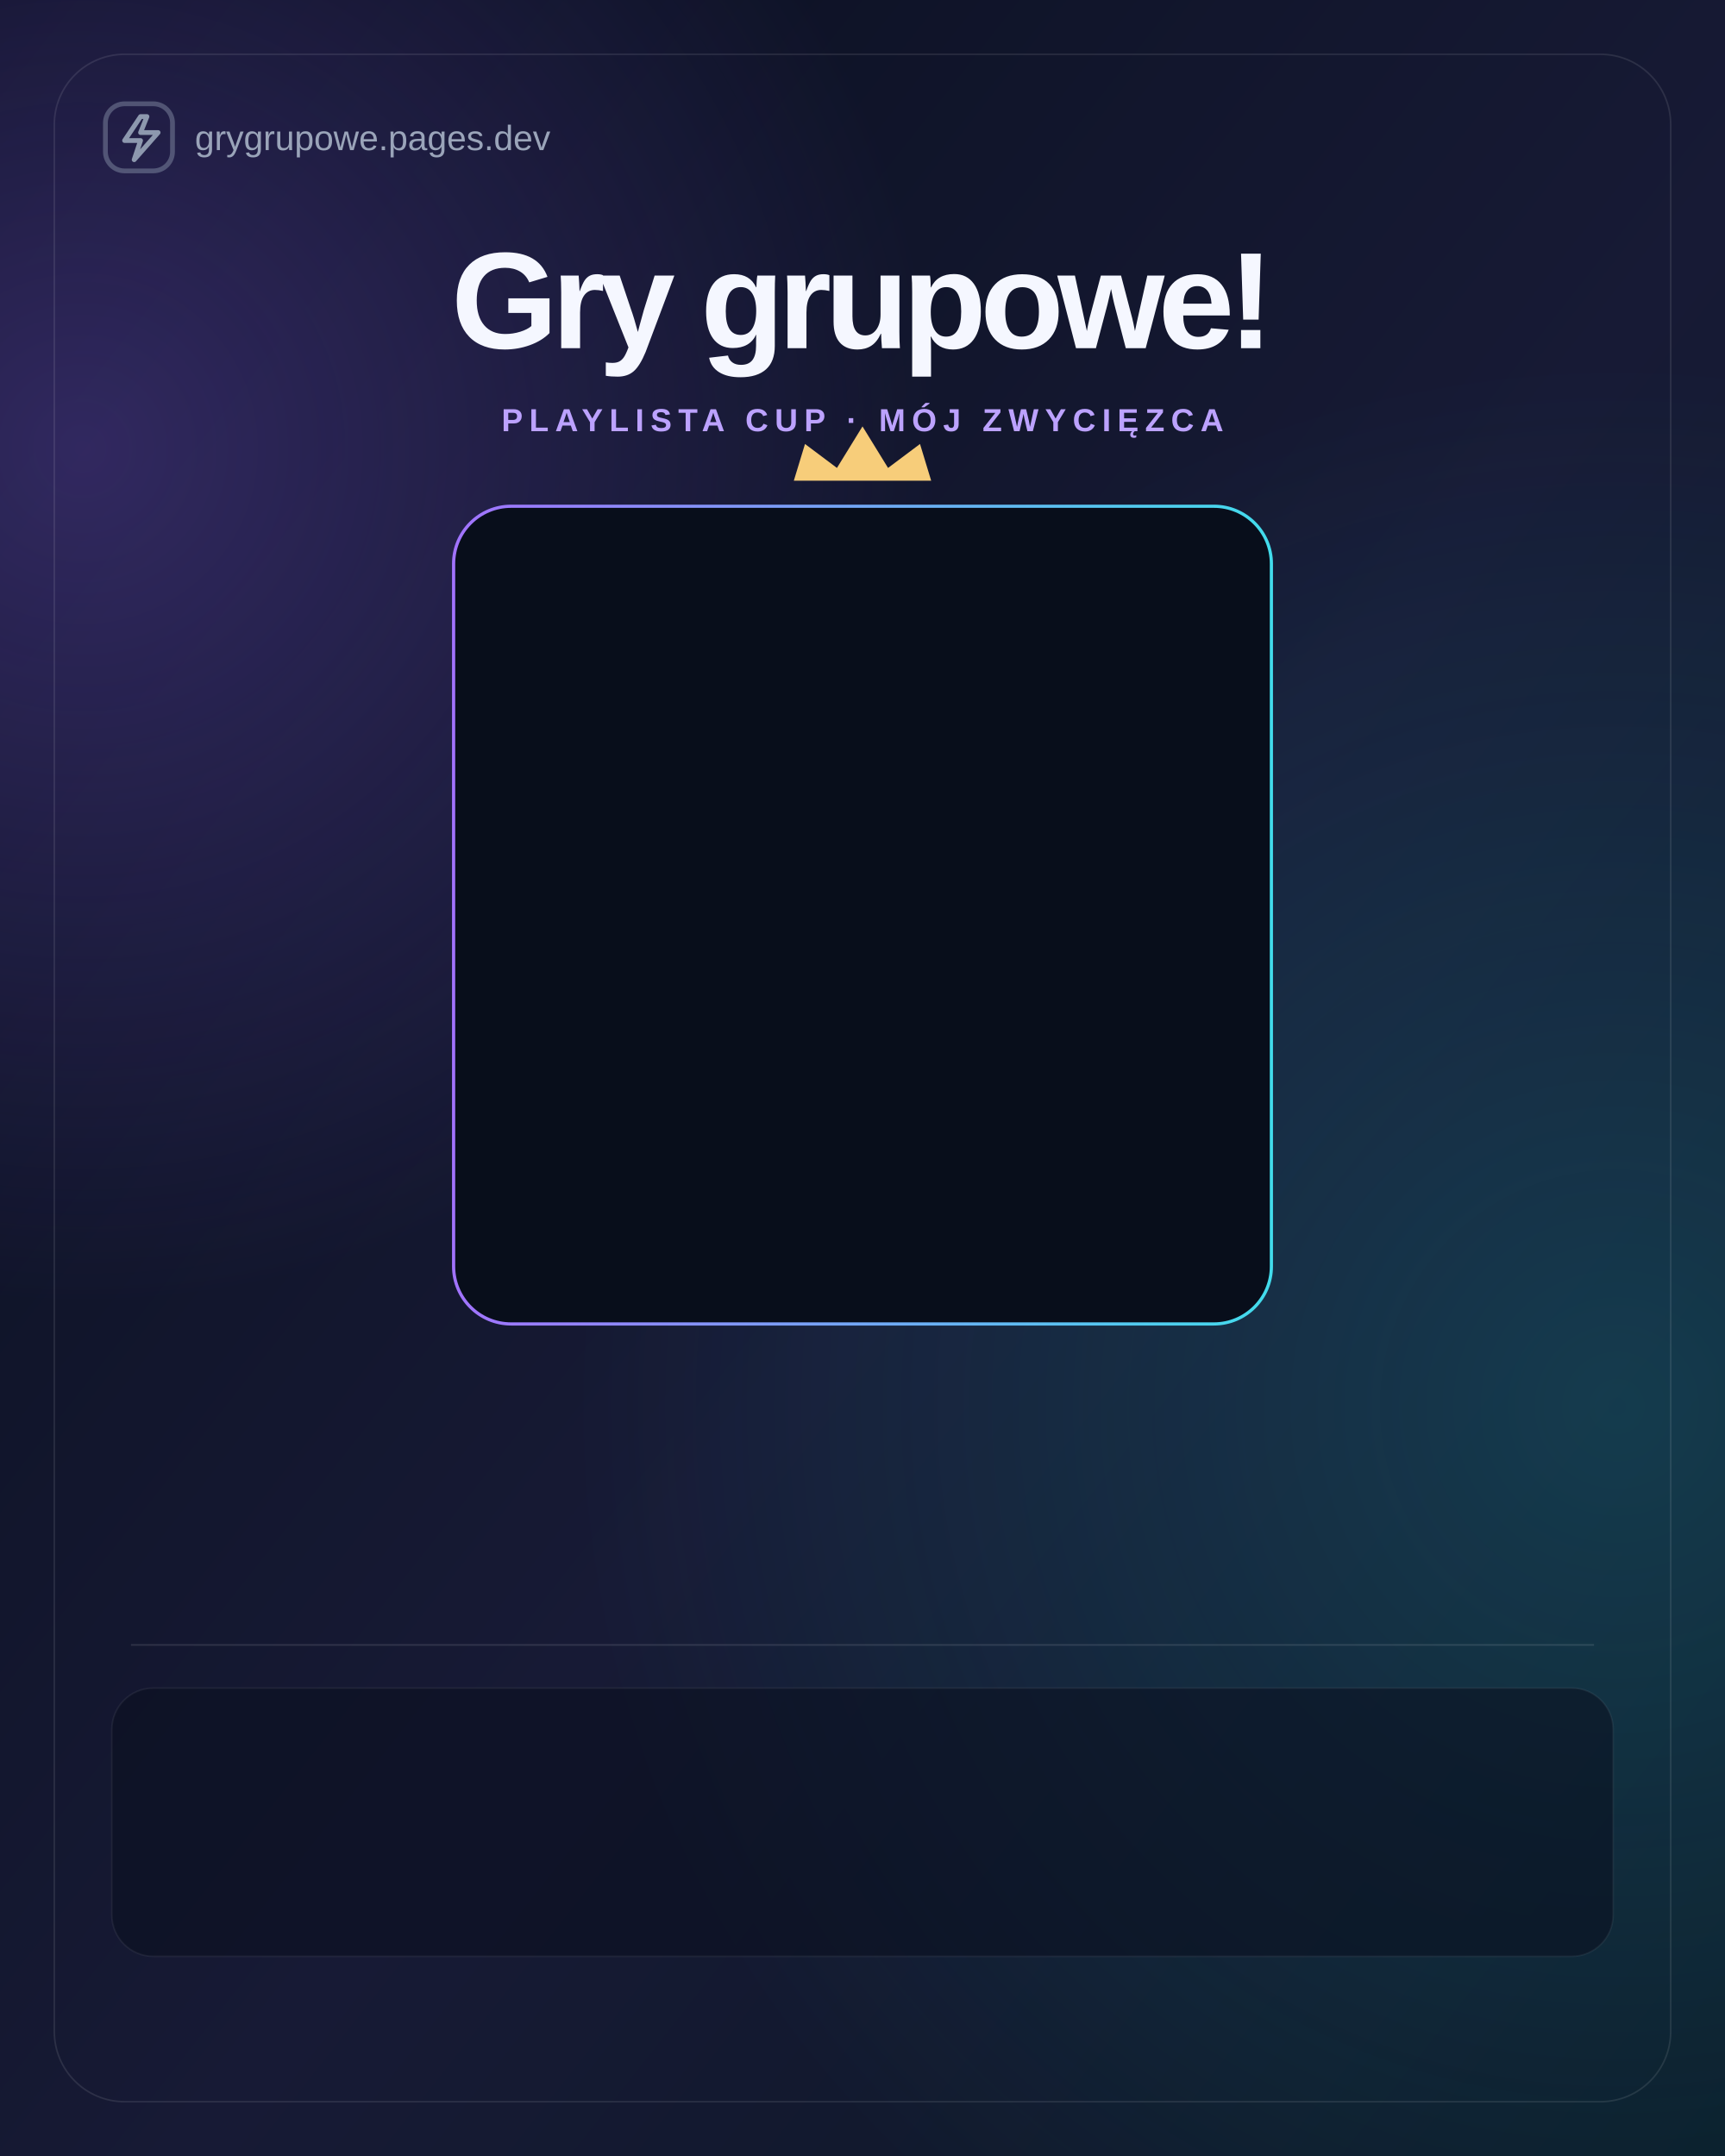
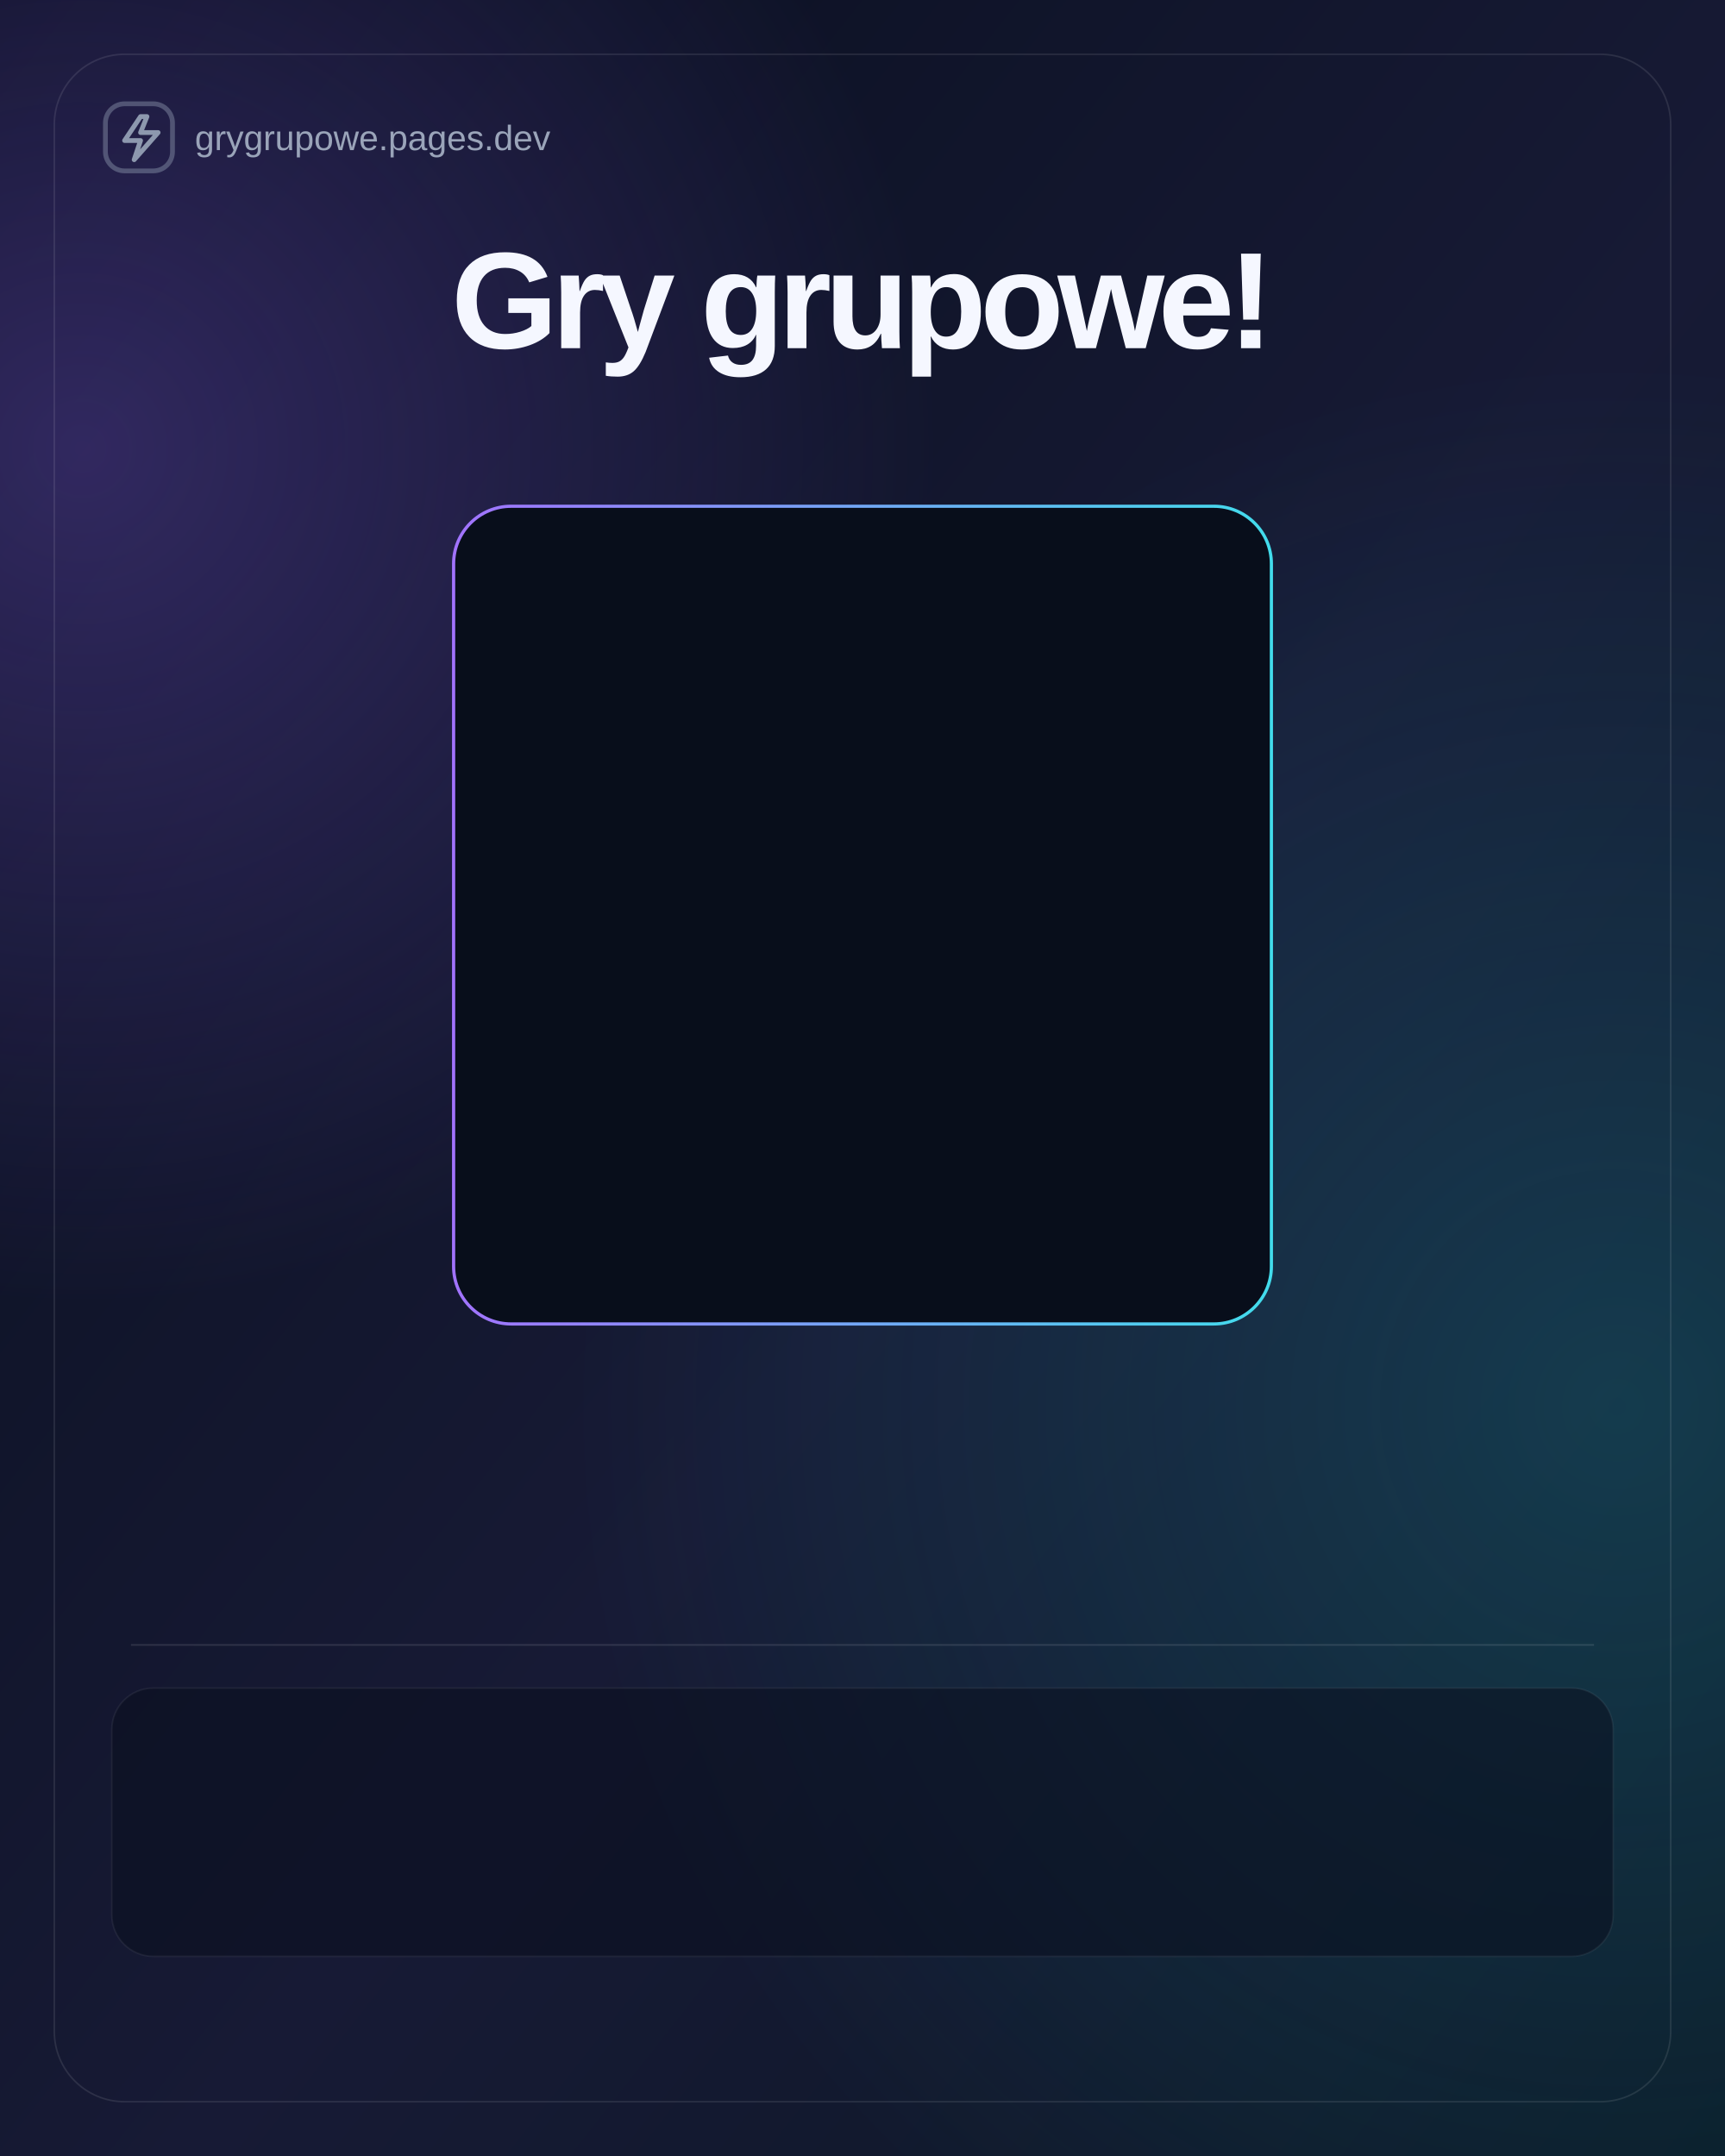
<svg xmlns="http://www.w3.org/2000/svg" width="1080" height="1350" viewBox="0 0 1080 1350">
  <defs>
    <linearGradient id="bg" x2="1" y2="1">
      <stop stop-color="#080e1d" />
      <stop offset=".55" stop-color="#171a35" />
      <stop offset="1" stop-color="#0b1825" />
    </linearGradient>
    <radialGradient id="purple">
      <stop stop-color="#9265fc" stop-opacity=".28" />
      <stop offset="1" stop-color="#9265fc" stop-opacity="0" />
    </radialGradient>
    <radialGradient id="cyan">
      <stop stop-color="#28d6e6" stop-opacity=".18" />
      <stop offset="1" stop-color="#28d6e6" stop-opacity="0" />
    </radialGradient>
    <linearGradient id="accent">
      <stop stop-color="#a273ff" />
      <stop offset="1" stop-color="#42dcec" />
    </linearGradient>
  </defs>
  <rect width="1080" height="1350" fill="url(#bg)" />
  <circle cx="50" cy="280" r="540" fill="url(#purple)" />
  <circle cx="1010" cy="880" r="650" fill="url(#cyan)" />
  <rect x="34" y="34" width="1012" height="1282" rx="44" fill="none" stroke="#ffffff" stroke-opacity=".10" />
  <g fill="none" stroke="#8d98ae" stroke-width="3" stroke-linejoin="round">
    <rect x="66" y="65" width="42" height="42" rx="12" stroke-opacity=".45" />
    <path d="M88 73 78 88h10l-4 12 15-17H88l4-10Z" />
  </g>
  <text x="122" y="94" fill="#9aa4b9" font-family="Arial,sans-serif" font-size="22">grygrupowe.pages.dev</text>
  <text x="540" y="218" text-anchor="middle" fill="#f5f7ff" font-family="Arial,sans-serif" font-weight="800" font-size="86" letter-spacing="-4">Gry grupowe!</text>
-   <text x="540" y="270" text-anchor="middle" fill="#bca2ff" font-family="Arial,sans-serif" font-weight="700" font-size="20" letter-spacing="4">PLAYLISTA CUP · MÓJ ZWYCIĘZCA</text>
  <rect x="284" y="317" width="512" height="512" rx="36" fill="#080e1b" stroke="url(#accent)" stroke-width="2" />
-   <path d="M497 301h86l-7-23-20 15-16-26-16 26-20-15Z" fill="#f7cd7a" />
  <path d="M82 1030h916" stroke="#ffffff" stroke-opacity=".12" />
  <rect x="70" y="1057" width="940" height="168" rx="26" fill="#090f20" fill-opacity=".56" stroke="#ffffff" stroke-opacity=".06" />
  <path d="M428 1270h224" stroke="url(#accent)" stroke-width="4" stroke-linecap="round" />
</svg>
